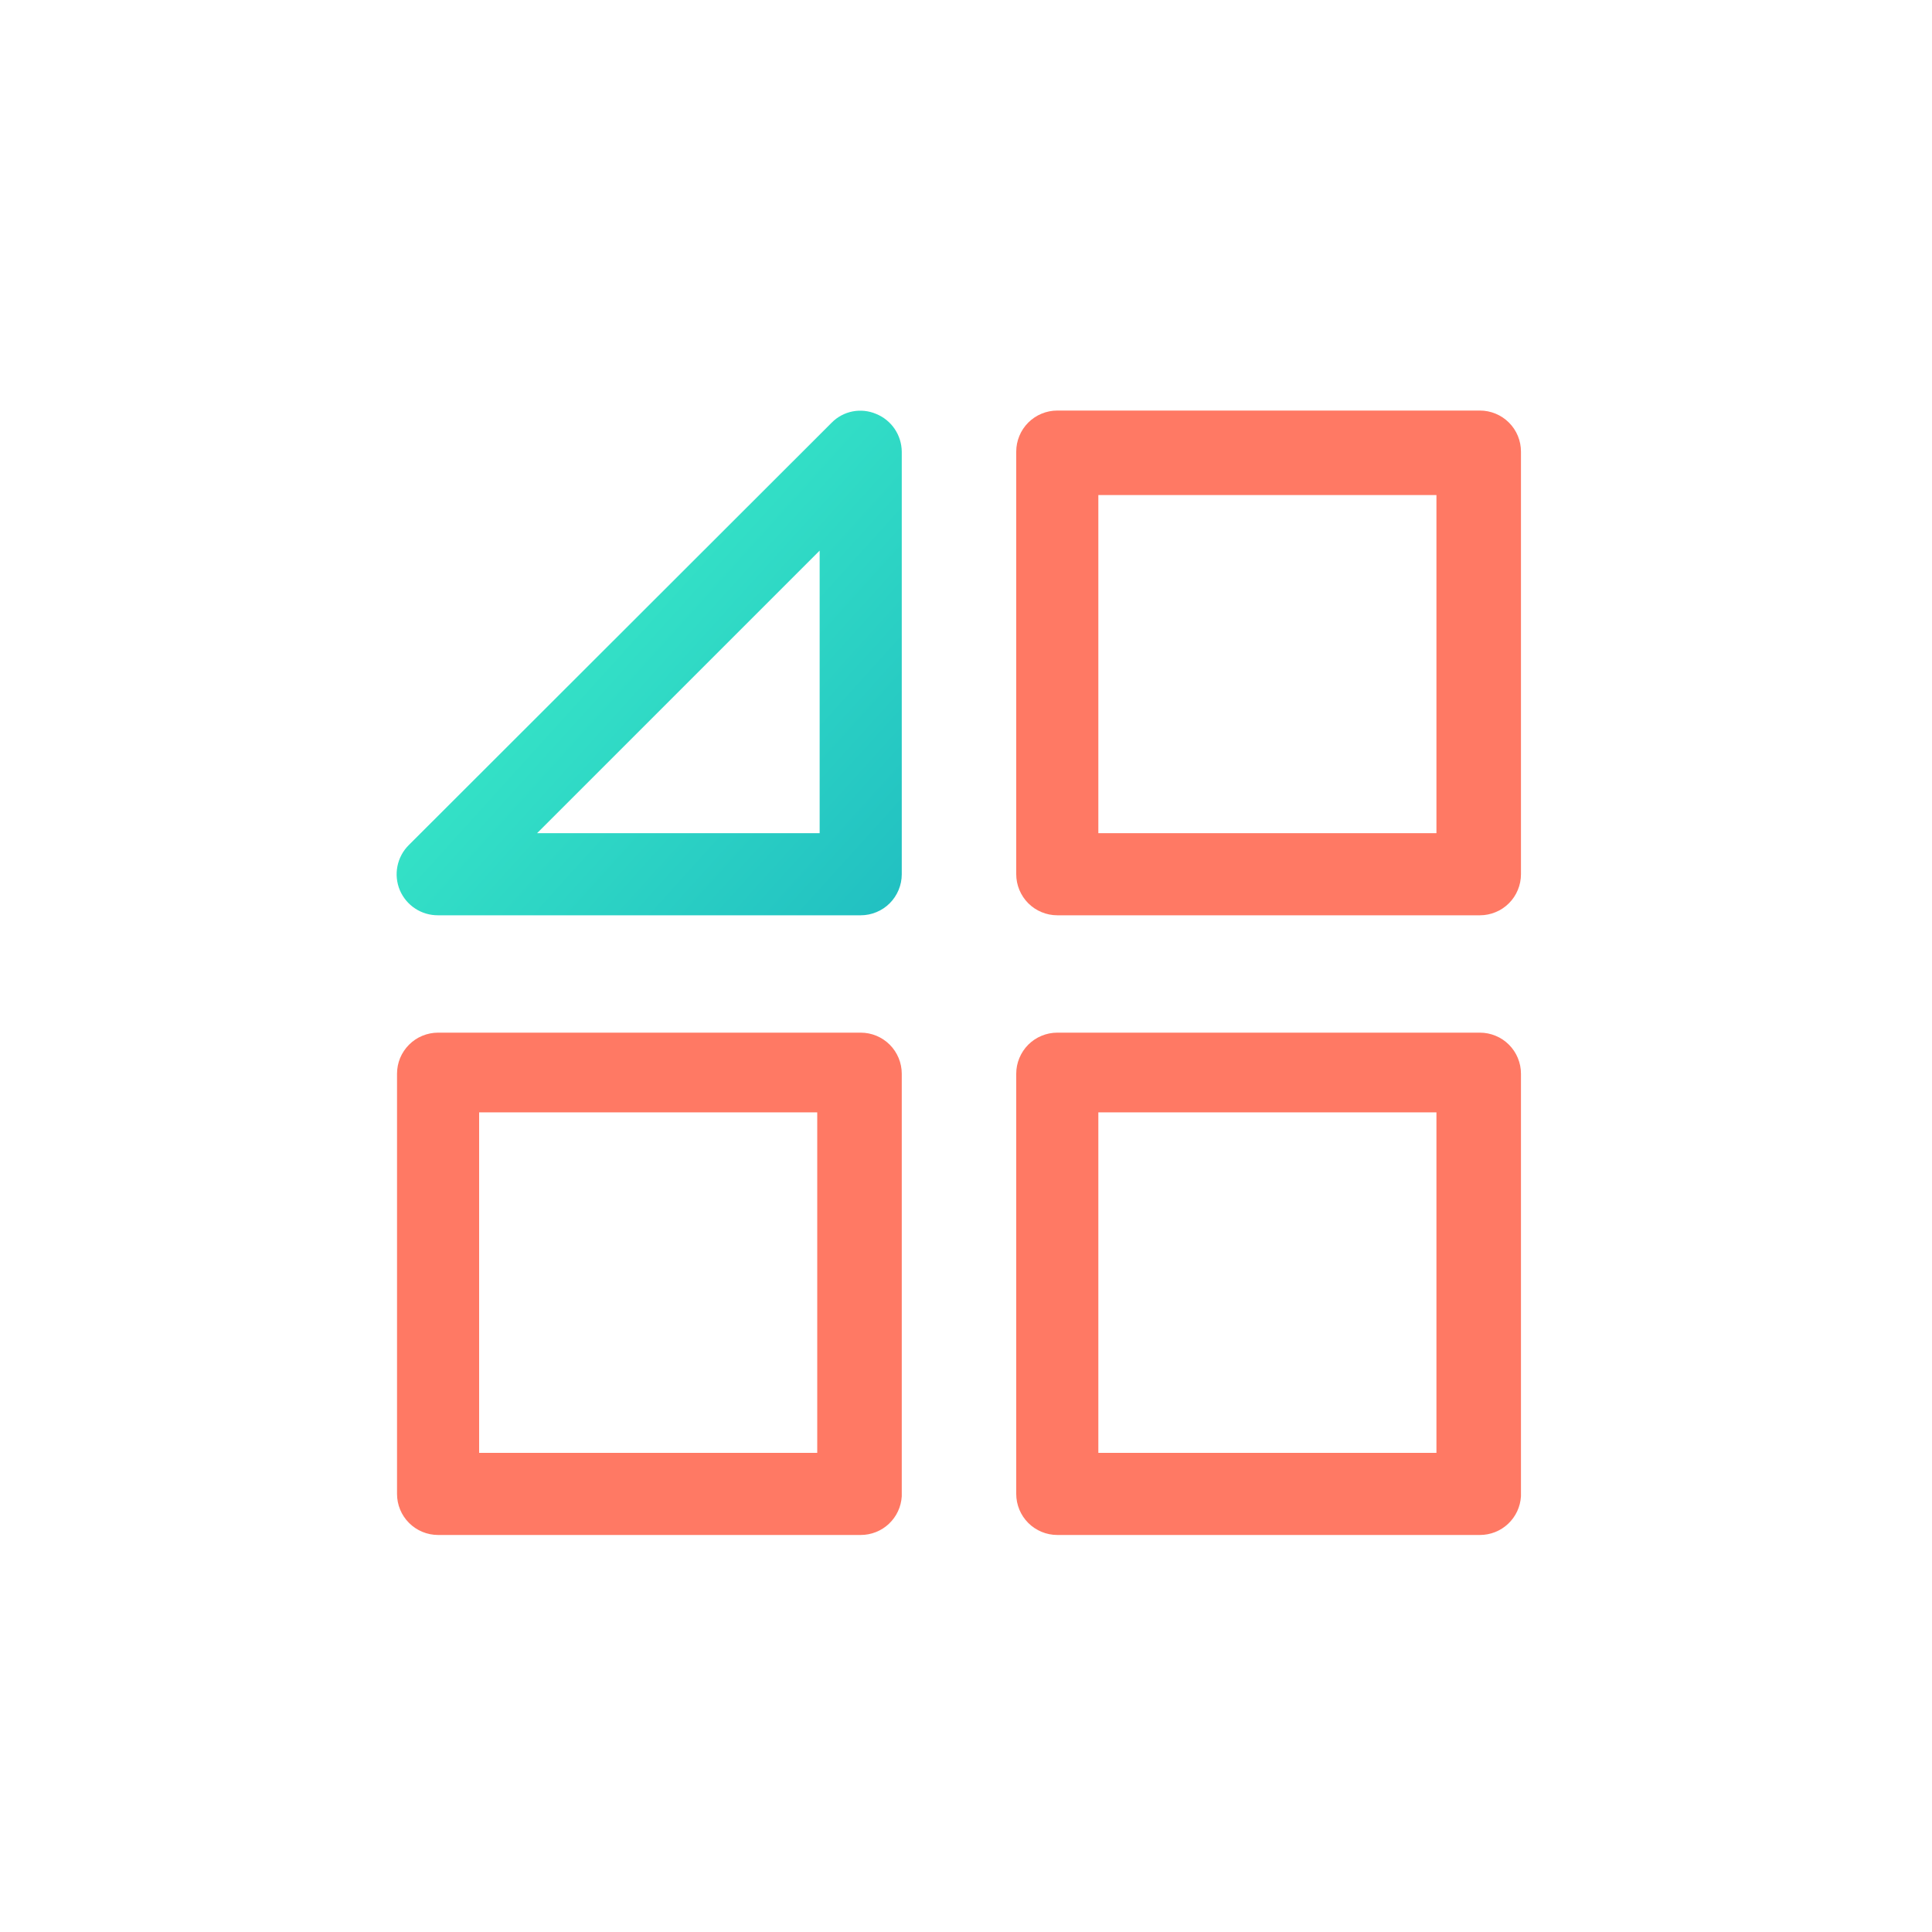
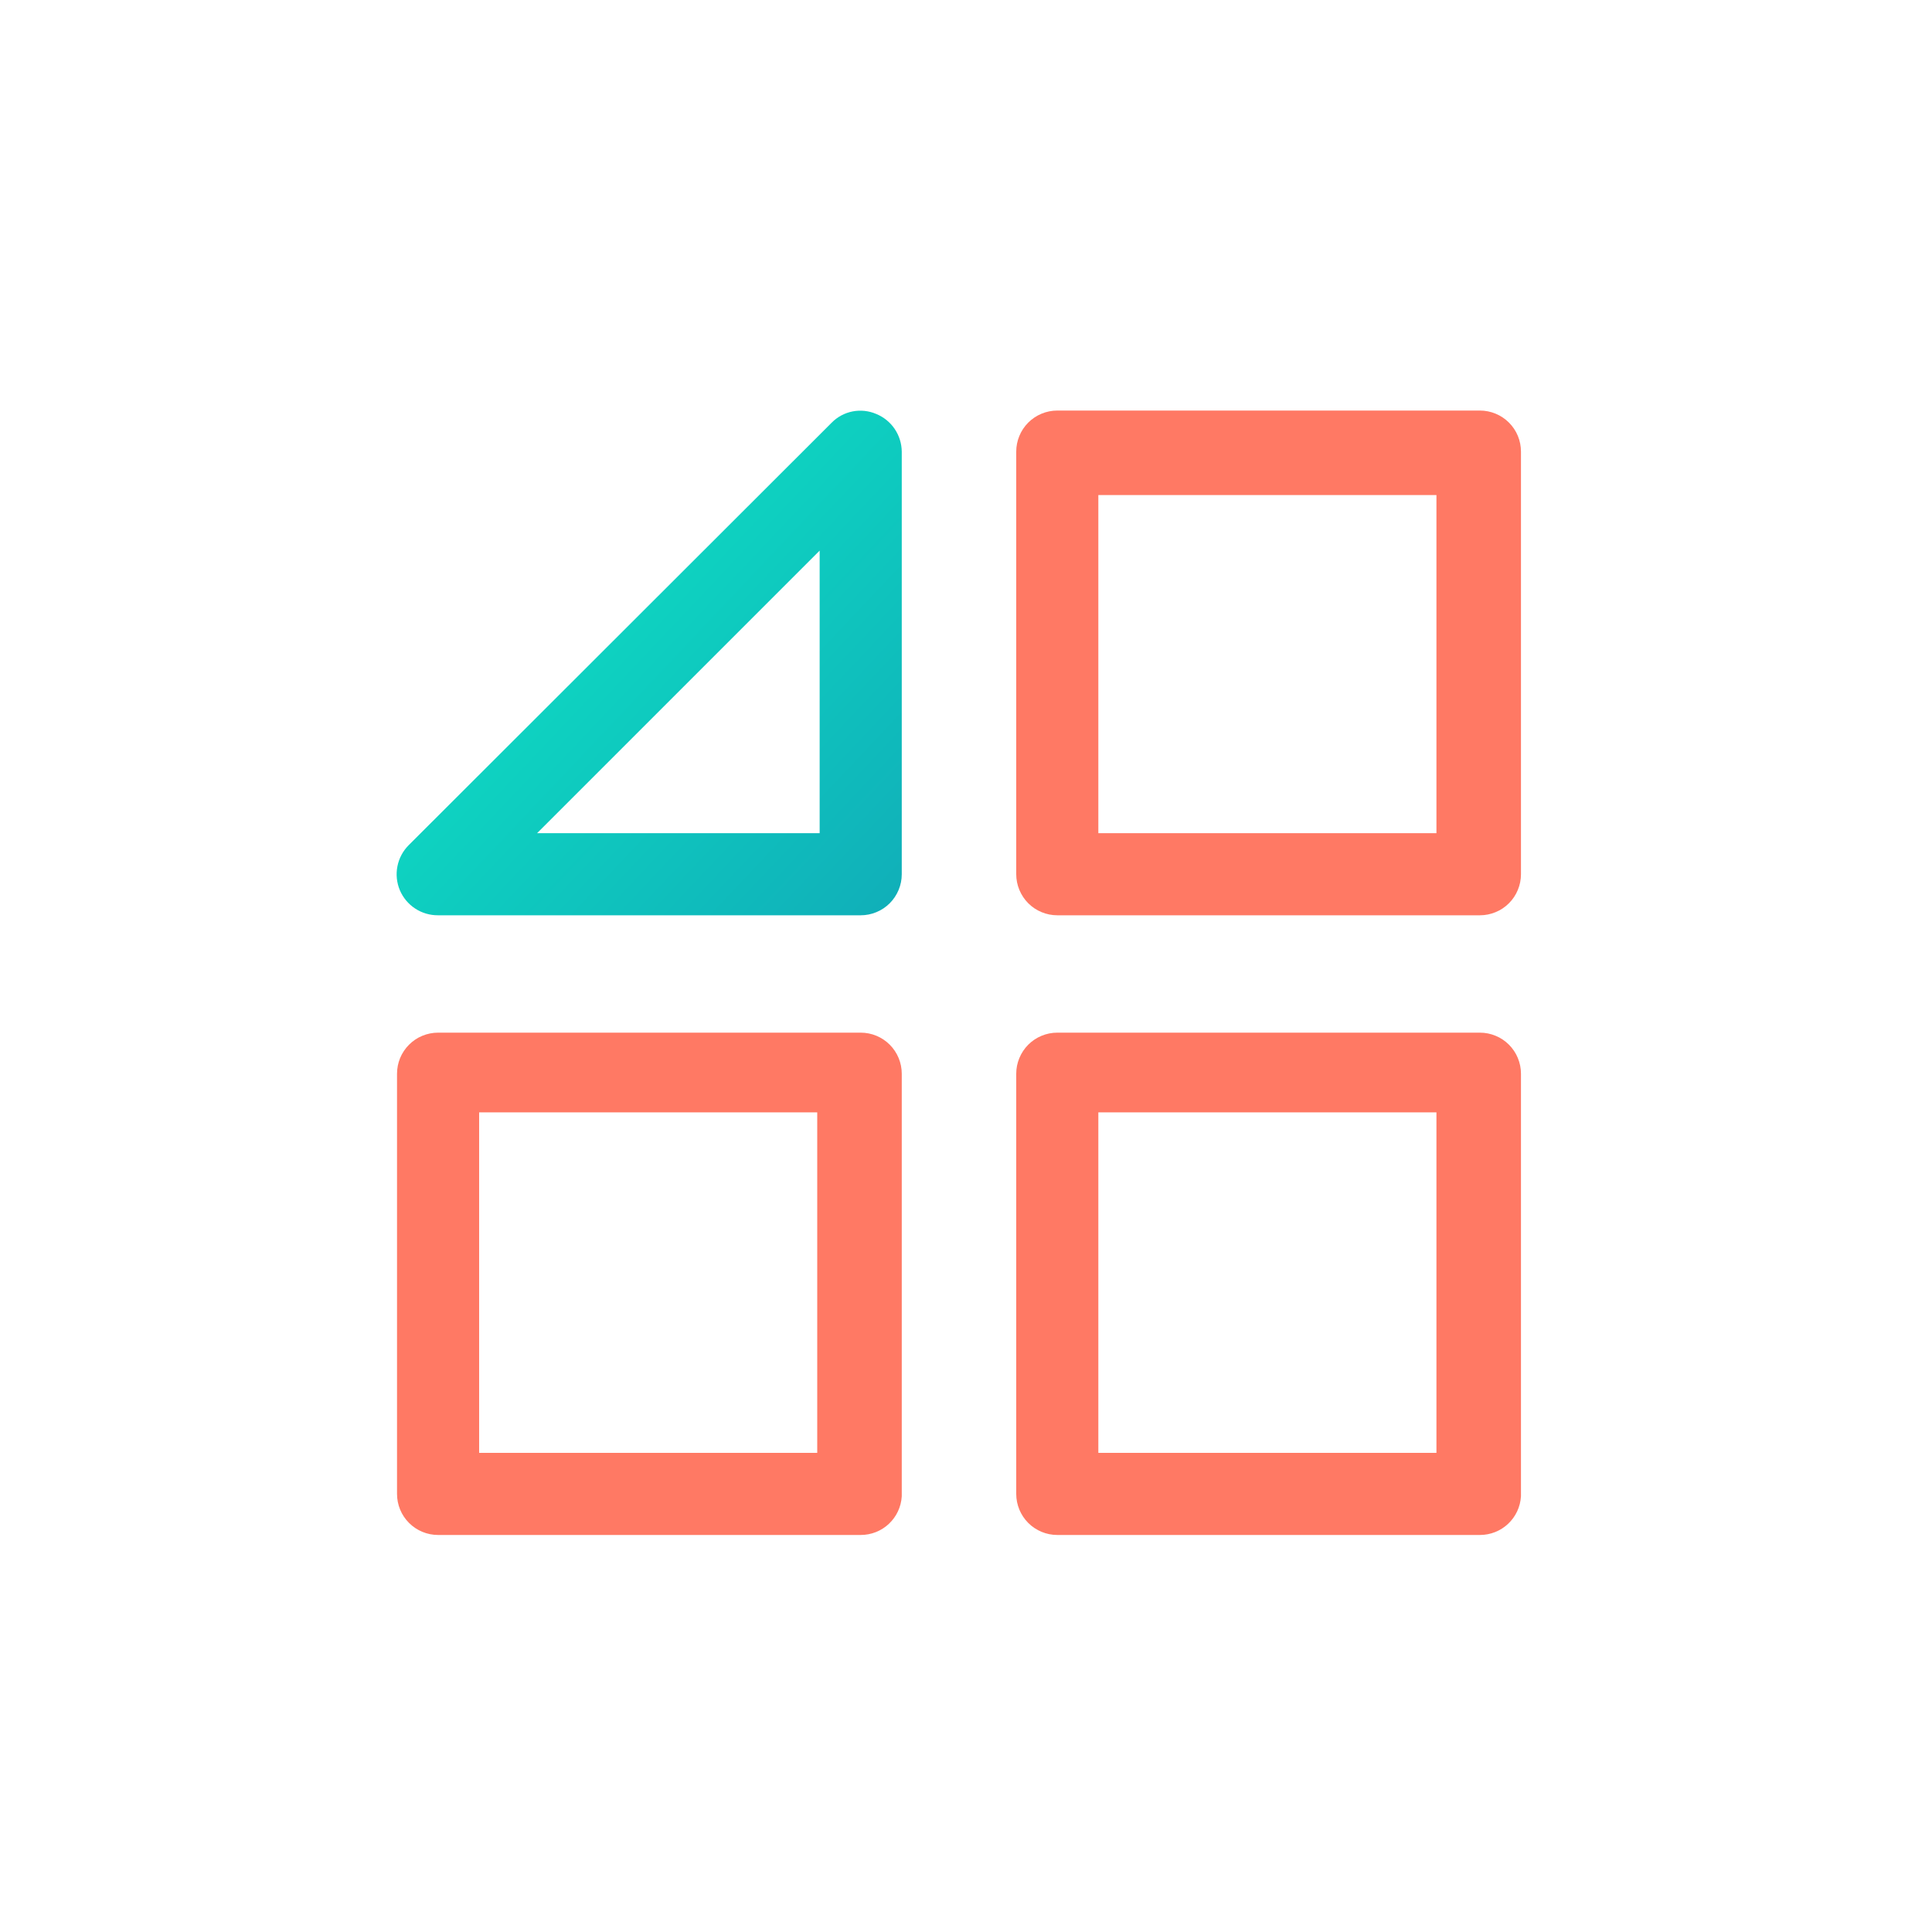
<svg xmlns="http://www.w3.org/2000/svg" width="40" height="40" viewBox="0 0 40 40" fill="none">
  <path d="M17.82 18.95H9.07C8.901 18.951 8.736 18.903 8.595 18.81C8.454 18.718 8.344 18.585 8.278 18.43C8.213 18.274 8.195 18.103 8.228 17.937C8.26 17.772 8.341 17.619 8.46 17.5L17.22 8.75C17.337 8.631 17.488 8.55 17.652 8.518C17.816 8.486 17.986 8.504 18.14 8.57C18.295 8.633 18.429 8.741 18.523 8.88C18.617 9.019 18.668 9.182 18.67 9.35V18.1C18.67 18.212 18.648 18.322 18.605 18.425C18.562 18.528 18.5 18.622 18.421 18.701C18.342 18.78 18.248 18.843 18.145 18.885C18.042 18.928 17.931 18.95 17.82 18.95ZM11.12 17.25H16.97V11.4L11.12 17.25Z" fill="url(#paint0_linear_592:15755)" />
  <path d="M30.64 18.95H21.89C21.778 18.95 21.668 18.928 21.565 18.885C21.462 18.843 21.368 18.78 21.289 18.701C21.21 18.622 21.148 18.528 21.105 18.425C21.062 18.322 21.04 18.212 21.04 18.1V9.35C21.04 9.125 21.13 8.908 21.289 8.749C21.448 8.59 21.665 8.5 21.89 8.5H30.64C30.865 8.5 31.082 8.59 31.241 8.749C31.401 8.908 31.49 9.125 31.49 9.35V18.1C31.49 18.212 31.468 18.322 31.425 18.425C31.383 18.528 31.32 18.622 31.241 18.701C31.162 18.78 31.069 18.843 30.965 18.885C30.862 18.928 30.752 18.95 30.64 18.95ZM22.74 17.25H29.74V10.25H22.74V17.25Z" fill="#FF7964" />
  <path d="M17.82 31.78H9.07C8.844 31.78 8.628 31.69 8.469 31.531C8.309 31.372 8.22 31.155 8.22 30.93V22.23C8.22 22.118 8.242 22.008 8.284 21.905C8.327 21.802 8.39 21.708 8.469 21.629C8.548 21.55 8.641 21.487 8.744 21.445C8.848 21.402 8.958 21.38 9.07 21.38H17.82C18.045 21.38 18.261 21.469 18.421 21.629C18.58 21.788 18.67 22.005 18.67 22.23V30.98C18.657 31.197 18.562 31.4 18.404 31.549C18.246 31.698 18.037 31.78 17.82 31.78ZM9.92 30.08H16.92V23.03H9.92V30.08Z" fill="#FF7964" />
  <path d="M30.64 31.78H21.89C21.665 31.78 21.448 31.69 21.289 31.531C21.13 31.372 21.04 31.155 21.04 30.93V22.23C21.04 22.118 21.062 22.008 21.105 21.905C21.148 21.802 21.21 21.708 21.289 21.629C21.368 21.55 21.462 21.487 21.565 21.445C21.668 21.402 21.778 21.38 21.89 21.38H30.64C30.752 21.38 30.862 21.402 30.965 21.445C31.069 21.487 31.162 21.55 31.241 21.629C31.32 21.708 31.383 21.802 31.425 21.905C31.468 22.008 31.49 22.118 31.49 22.23V30.98C31.477 31.197 31.382 31.4 31.224 31.549C31.066 31.698 30.857 31.78 30.64 31.78ZM22.74 30.08H29.74V23.03H22.74V30.08Z" fill="#FF7964" />
  <defs>
-     <linearGradient id="paint0_linear_592:15755" x1="9.192" y1="10.135" x2="22.743" y2="22.391" gradientUnits="userSpaceOnUse">
-       <stop offset="0.115" stop-color="#39EAC8" />
-       <stop offset="1" stop-color="#15AABE" />
+     <linearGradient id="paint0_linear_592:15755" x1="9.192" y1="10.135" x2="20.671" y2="20.97" gradientUnits="userSpaceOnUse">
+       <stop offset="0.141" stop-color="#0DDCC3" />
+       <stop offset="1" stop-color="#11A2B6" />
    </linearGradient>
  </defs>
</svg>
